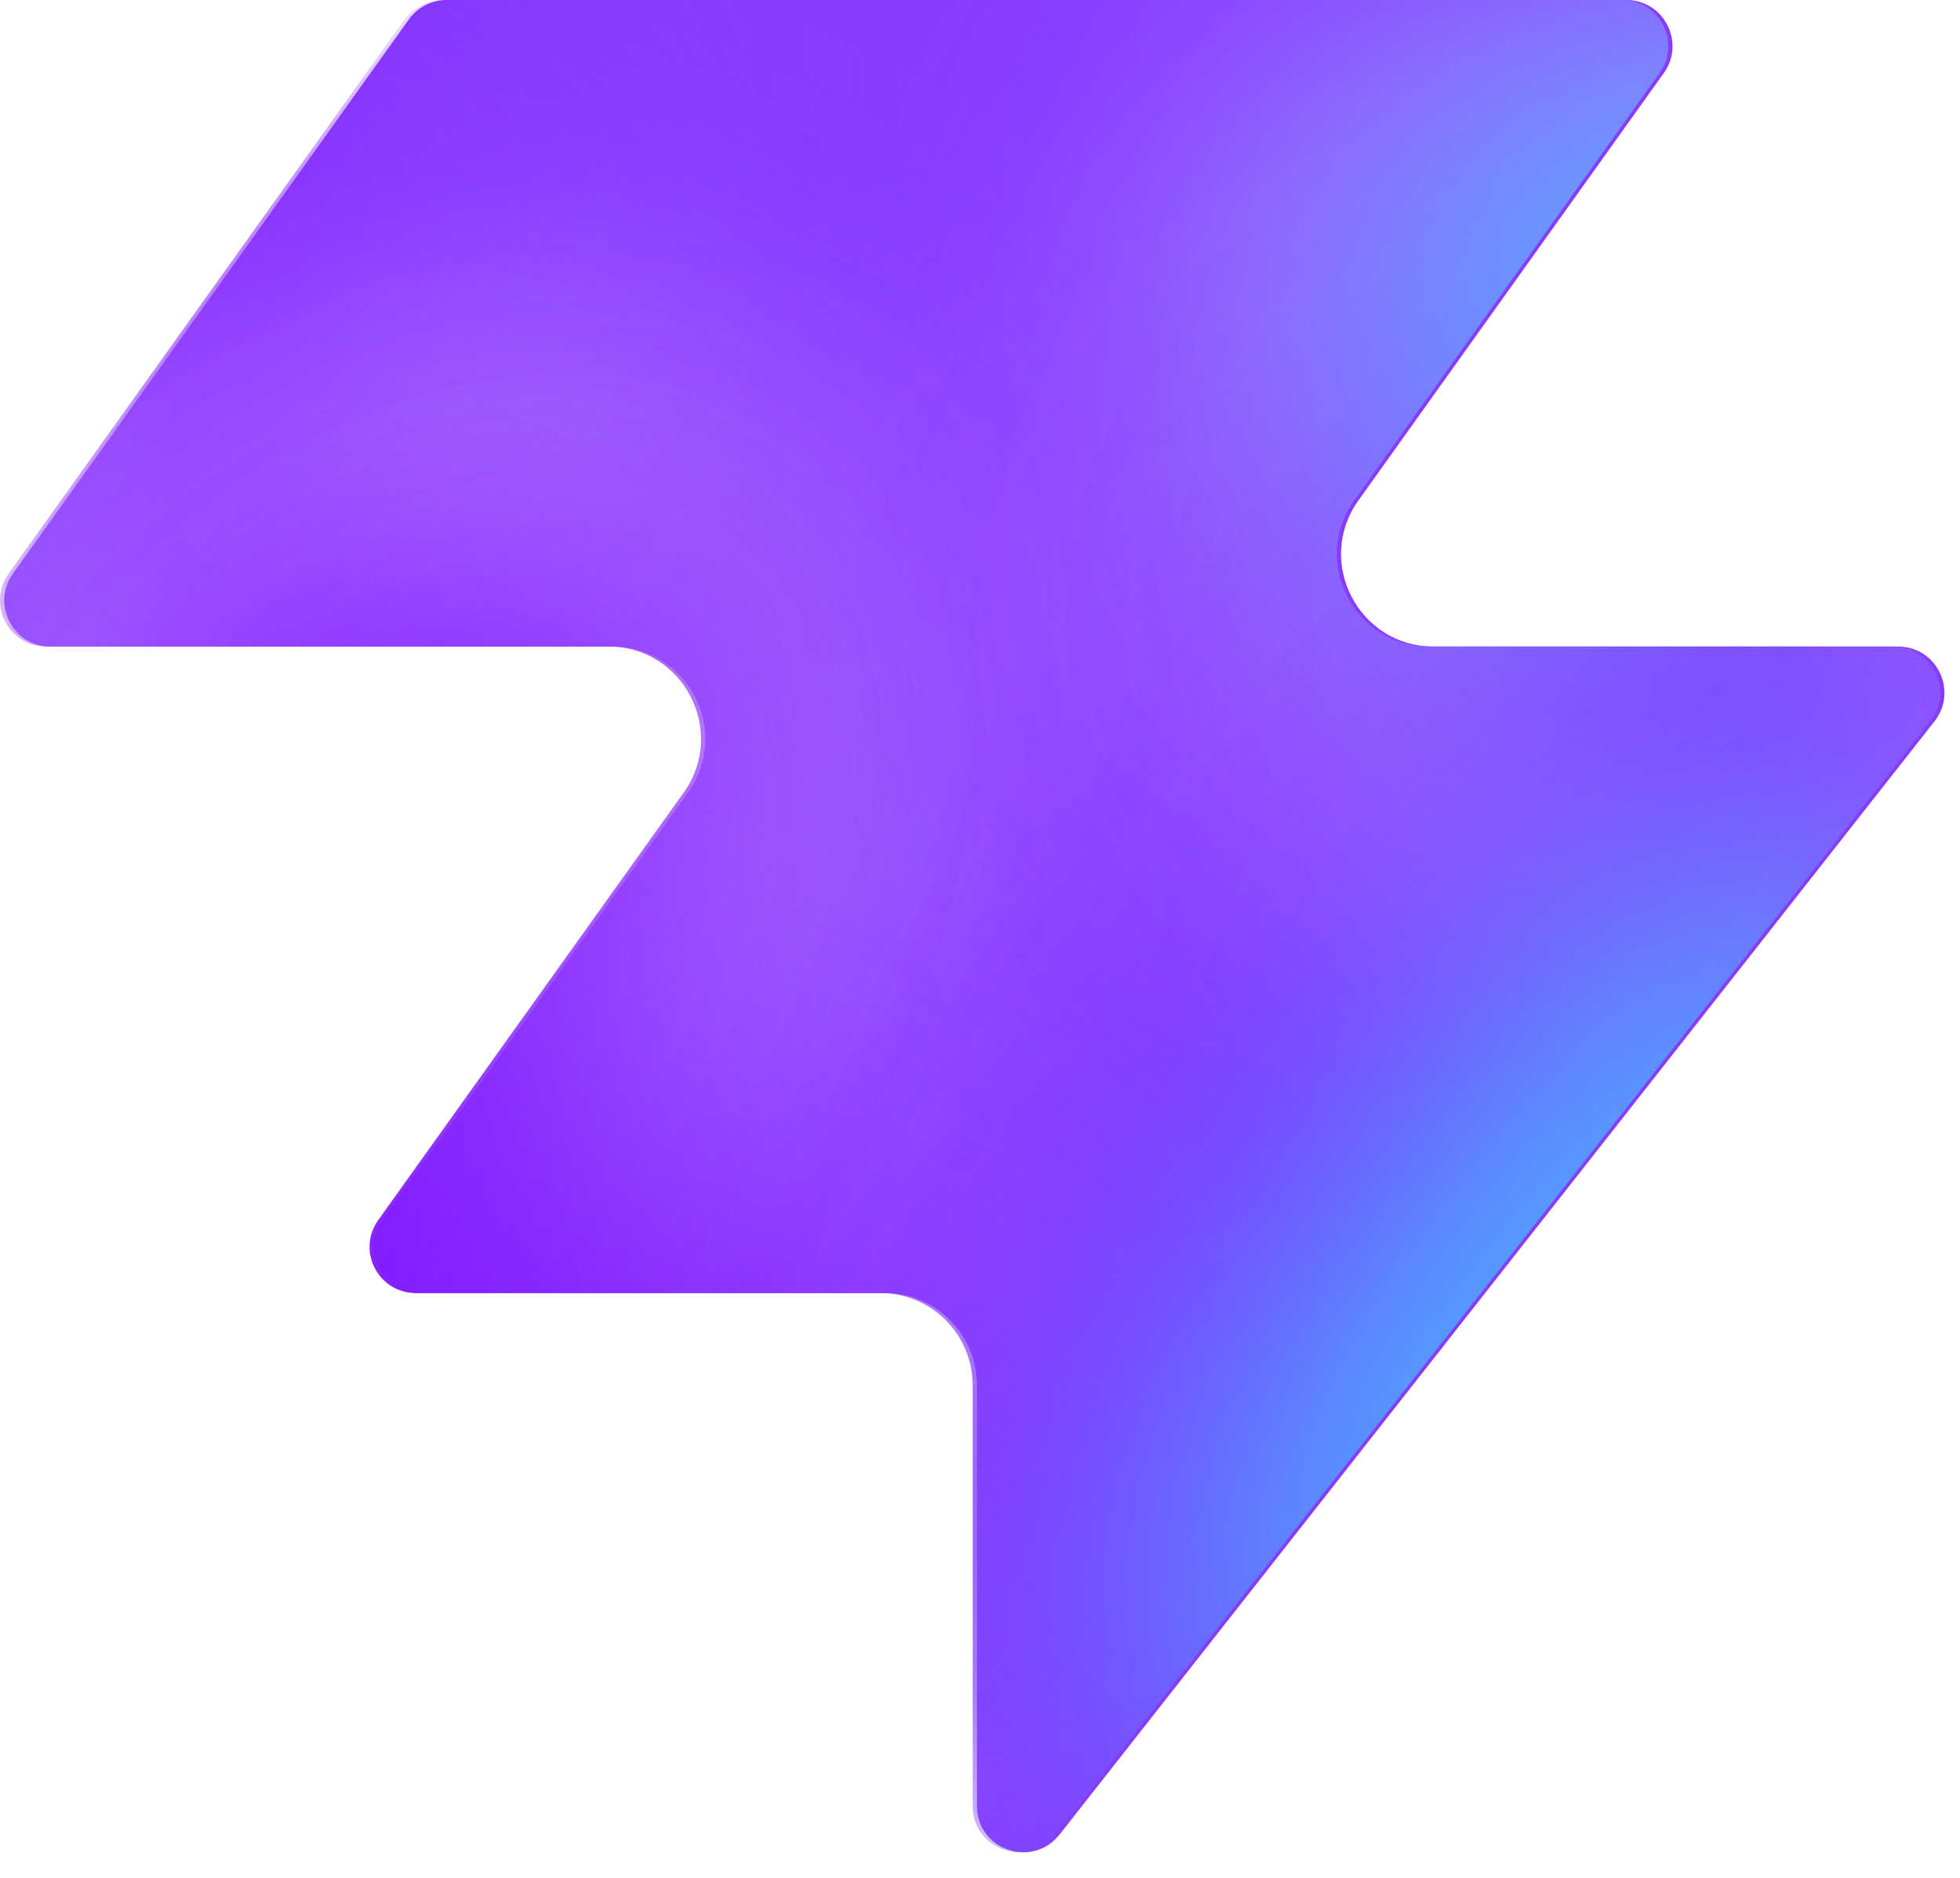
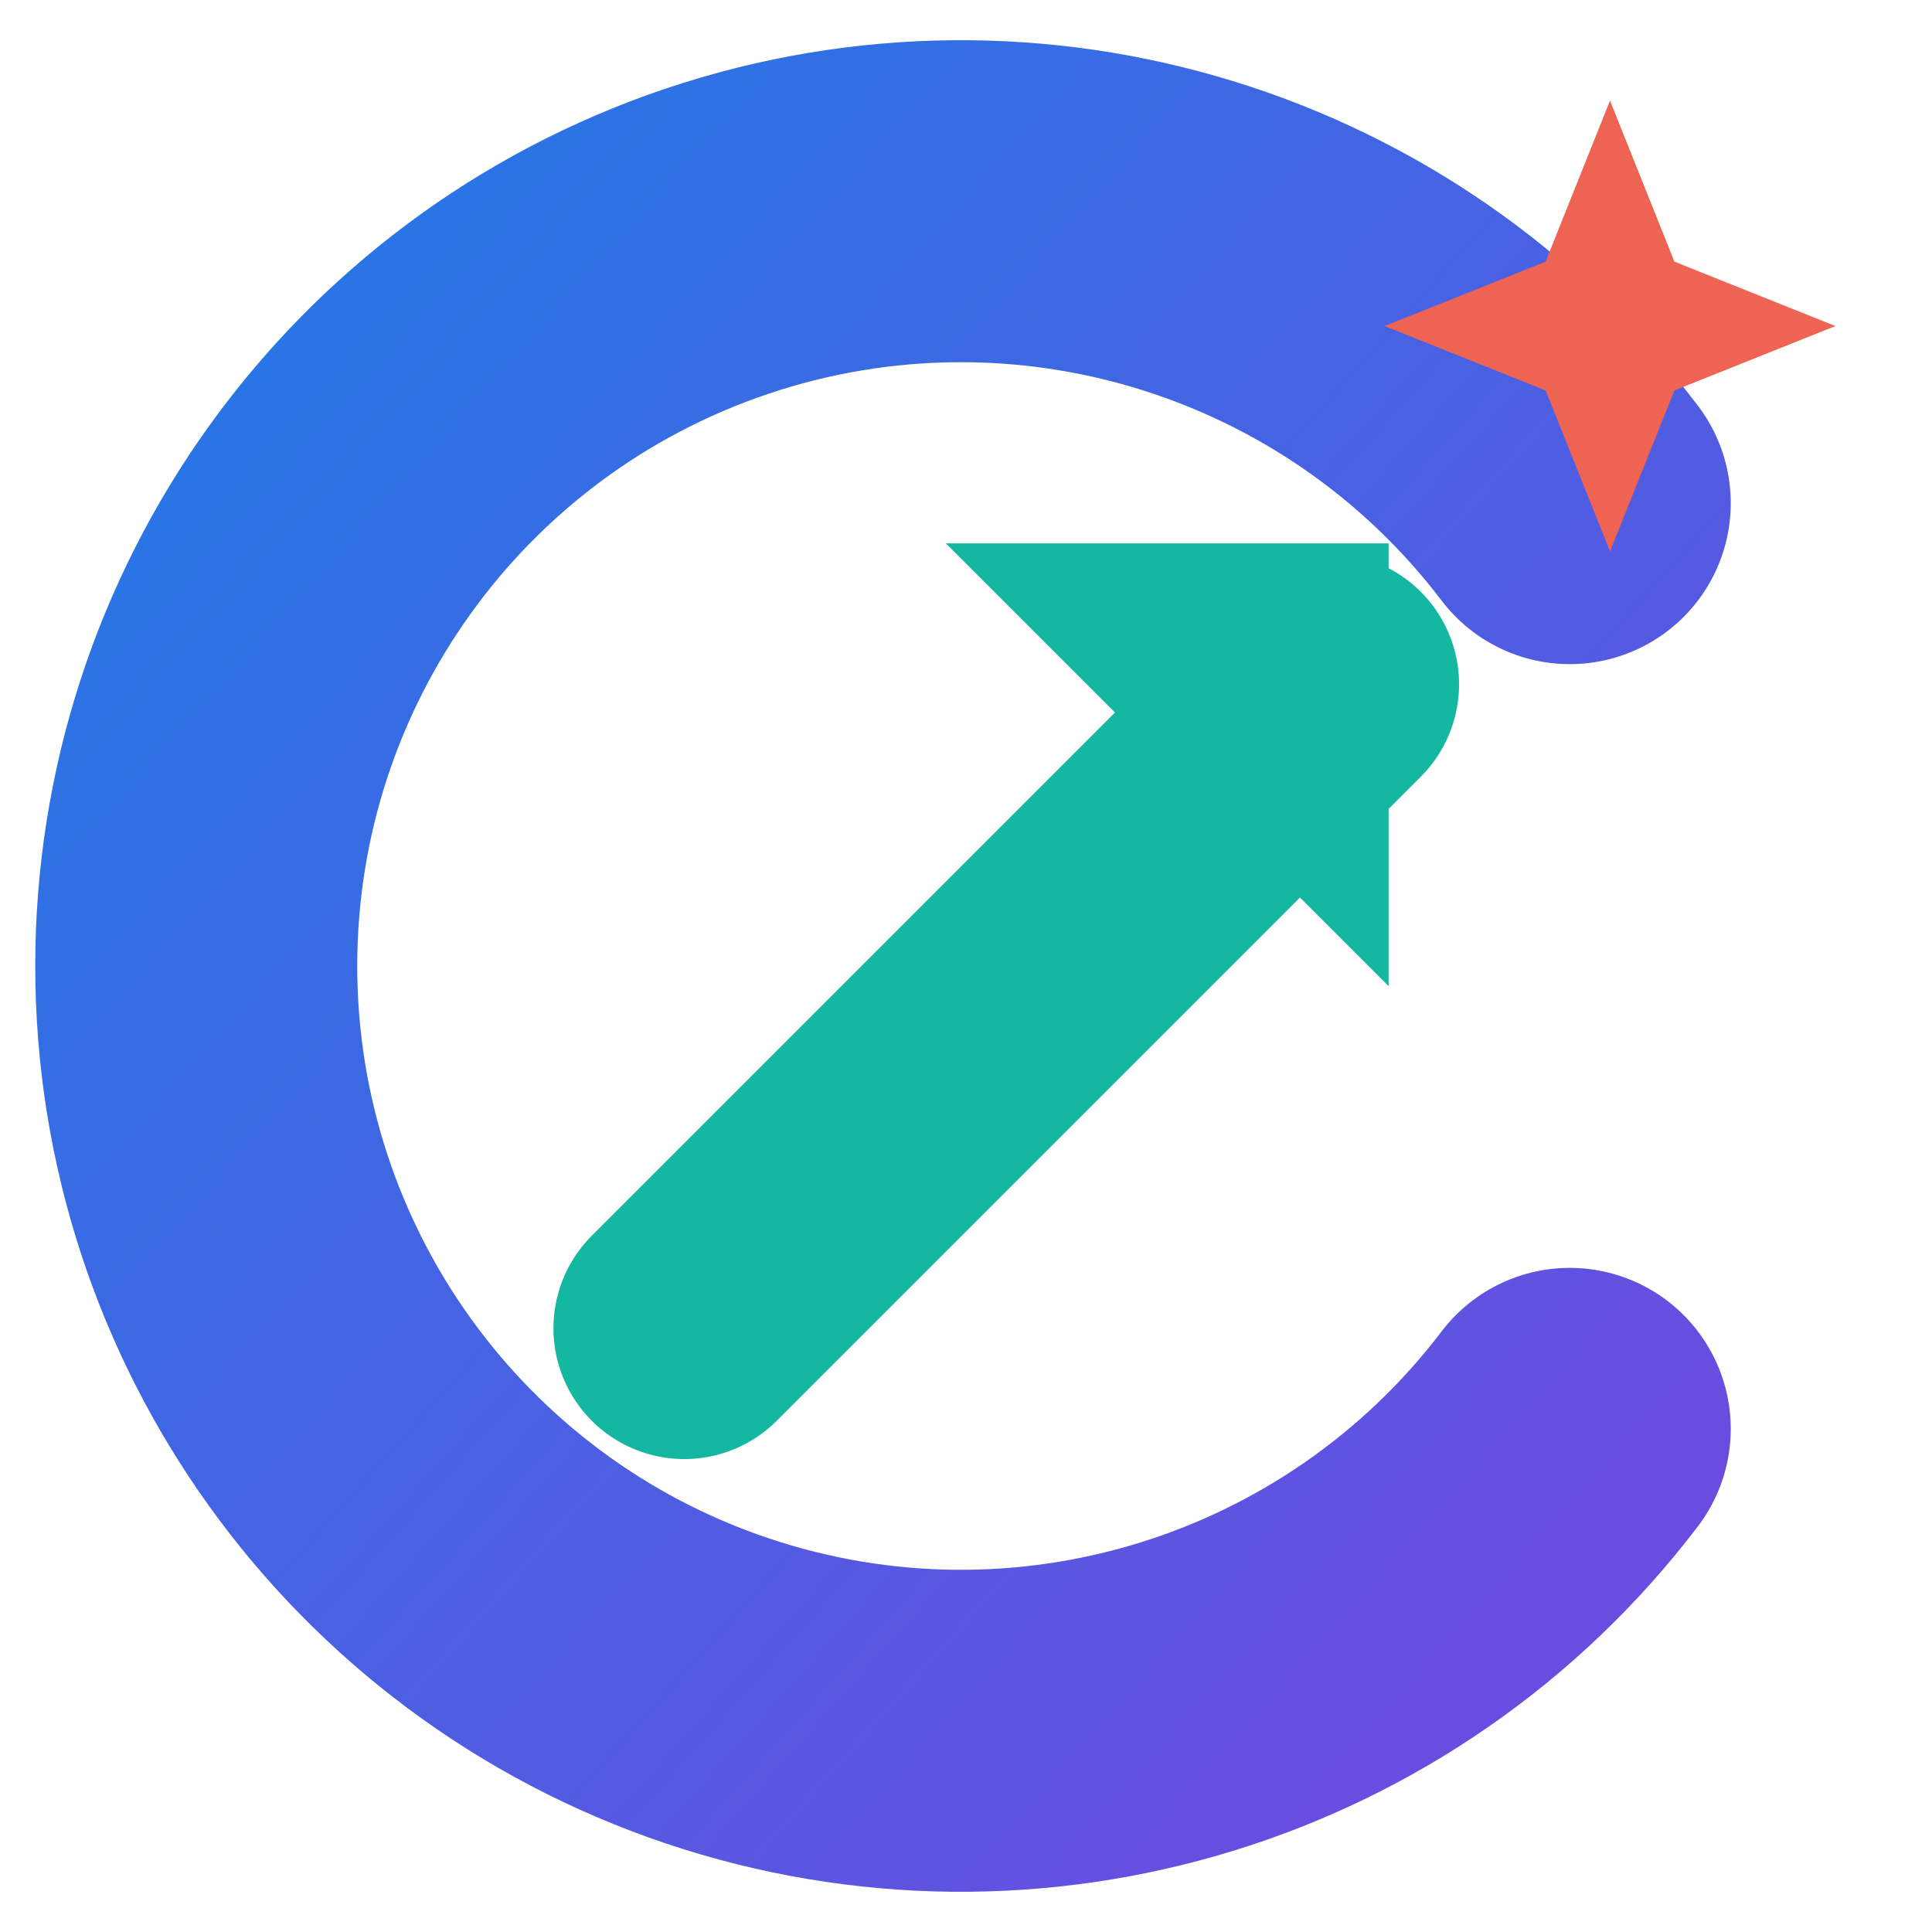
- <svg xmlns="http://www.w3.org/2000/svg" width="48" height="46" fill="none" viewBox="0 0 48 46">
-   <path fill="#863bff" d="M25.946 44.938c-.664.845-2.021.375-2.021-.698V33.937a2.26 2.26 0 0 0-2.262-2.262H10.287c-.92 0-1.456-1.04-.92-1.788l7.48-10.471c1.07-1.497 0-3.578-1.842-3.578H1.237c-.92 0-1.456-1.04-.92-1.788L10.013.474c.214-.297.556-.474.92-.474h28.894c.92 0 1.456 1.04.92 1.788l-7.48 10.471c-1.07 1.498 0 3.579 1.842 3.579h11.377c.943 0 1.473 1.088.89 1.83L25.947 44.94z" style="fill:#863bff;fill:color(display-p3 .525 .23 1);fill-opacity:1" />
-   <mask id="a" width="48" height="46" x="0" y="0" maskUnits="userSpaceOnUse" style="mask-type:alpha">
-     <path fill="#000" d="M25.842 44.938c-.664.844-2.021.375-2.021-.698V33.937a2.26 2.26 0 0 0-2.262-2.262H10.183c-.92 0-1.456-1.04-.92-1.788l7.48-10.471c1.07-1.498 0-3.579-1.842-3.579H1.133c-.92 0-1.456-1.04-.92-1.787L9.91.473c.214-.297.556-.474.92-.474h28.894c.92 0 1.456 1.04.92 1.788l-7.48 10.471c-1.07 1.498 0 3.578 1.842 3.578h11.377c.943 0 1.473 1.088.89 1.832L25.843 44.94z" style="fill:#000;fill-opacity:1" />
-   </mask>
-   <g mask="url(#a)">
-     <g filter="url(#b)">
-       <ellipse cx="5.508" cy="14.704" fill="#ede6ff" rx="5.508" ry="14.704" style="fill:#ede6ff;fill:color(display-p3 .927 .903 1);fill-opacity:1" transform="matrix(.00324 1 1 -.00324 -4.47 31.516)" />
-     </g>
-     <g filter="url(#c)">
-       <ellipse cx="10.399" cy="29.851" fill="#ede6ff" rx="10.399" ry="29.851" style="fill:#ede6ff;fill:color(display-p3 .927 .903 1);fill-opacity:1" transform="matrix(.00324 1 1 -.00324 -39.328 7.883)" />
-     </g>
-     <g filter="url(#d)">
-       <ellipse cx="5.508" cy="30.487" fill="#7e14ff" rx="5.508" ry="30.487" style="fill:#7e14ff;fill:color(display-p3 .492 .077 1);fill-opacity:1" transform="rotate(89.814 -25.913 -14.639)scale(1 -1)" />
-     </g>
-     <g filter="url(#e)">
-       <ellipse cx="5.508" cy="30.599" fill="#7e14ff" rx="5.508" ry="30.599" style="fill:#7e14ff;fill:color(display-p3 .492 .077 1);fill-opacity:1" transform="rotate(89.814 -32.644 -3.334)scale(1 -1)" />
-     </g>
-     <g filter="url(#f)">
-       <ellipse cx="5.508" cy="30.599" fill="#7e14ff" rx="5.508" ry="30.599" style="fill:#7e14ff;fill:color(display-p3 .492 .077 1);fill-opacity:1" transform="matrix(.00324 1 1 -.00324 -34.34 30.47)" />
-     </g>
-     <g filter="url(#g)">
-       <ellipse cx="14.072" cy="22.078" fill="#ede6ff" rx="14.072" ry="22.078" style="fill:#ede6ff;fill:color(display-p3 .927 .903 1);fill-opacity:1" transform="rotate(93.35 24.506 48.493)scale(-1 1)" />
-     </g>
-     <g filter="url(#h)">
-       <ellipse cx="3.47" cy="21.501" fill="#7e14ff" rx="3.47" ry="21.501" style="fill:#7e14ff;fill:color(display-p3 .492 .077 1);fill-opacity:1" transform="rotate(89.009 28.708 47.59)scale(-1 1)" />
-     </g>
-     <g filter="url(#i)">
-       <ellipse cx="3.47" cy="21.501" fill="#7e14ff" rx="3.47" ry="21.501" style="fill:#7e14ff;fill:color(display-p3 .492 .077 1);fill-opacity:1" transform="rotate(89.009 28.708 47.59)scale(-1 1)" />
-     </g>
-     <g filter="url(#j)">
-       <ellipse cx=".387" cy="8.972" fill="#7e14ff" rx="4.407" ry="29.108" style="fill:#7e14ff;fill:color(display-p3 .492 .077 1);fill-opacity:1" transform="rotate(39.51 .387 8.972)" />
-     </g>
-     <g filter="url(#k)">
-       <ellipse cx="47.523" cy="-6.092" fill="#7e14ff" rx="4.407" ry="29.108" style="fill:#7e14ff;fill:color(display-p3 .492 .077 1);fill-opacity:1" transform="rotate(37.892 47.523 -6.092)" />
-     </g>
-     <g filter="url(#l)">
-       <ellipse cx="41.412" cy="6.333" fill="#47bfff" rx="5.971" ry="9.665" style="fill:#47bfff;fill:color(display-p3 .28 .748 1);fill-opacity:1" transform="rotate(37.892 41.412 6.333)" />
-     </g>
-     <g filter="url(#m)">
-       <ellipse cx="-1.879" cy="38.332" fill="#7e14ff" rx="4.407" ry="29.108" style="fill:#7e14ff;fill:color(display-p3 .492 .077 1);fill-opacity:1" transform="rotate(37.892 -1.88 38.332)" />
-     </g>
-     <g filter="url(#n)">
-       <ellipse cx="-1.879" cy="38.332" fill="#7e14ff" rx="4.407" ry="29.108" style="fill:#7e14ff;fill:color(display-p3 .492 .077 1);fill-opacity:1" transform="rotate(37.892 -1.88 38.332)" />
-     </g>
-     <g filter="url(#o)">
-       <ellipse cx="35.651" cy="29.907" fill="#7e14ff" rx="4.407" ry="29.108" style="fill:#7e14ff;fill:color(display-p3 .492 .077 1);fill-opacity:1" transform="rotate(37.892 35.651 29.907)" />
-     </g>
-     <g filter="url(#p)">
-       <ellipse cx="38.418" cy="32.4" fill="#47bfff" rx="5.971" ry="15.297" style="fill:#47bfff;fill:color(display-p3 .28 .748 1);fill-opacity:1" transform="rotate(37.892 38.418 32.4)" />
-     </g>
-   </g>
+ <svg xmlns="http://www.w3.org/2000/svg" viewBox="0 0 48 48" fill="none">
  <defs>
-     <filter id="b" width="60.045" height="41.654" x="-19.77" y="16.149" color-interpolation-filters="sRGB" filterUnits="userSpaceOnUse">
-       <feFlood flood-opacity="0" result="BackgroundImageFix" />
-       <feBlend in="SourceGraphic" in2="BackgroundImageFix" result="shape" />
-       <feGaussianBlur result="effect1_foregroundBlur_2002_17158" stdDeviation="7.659" />
-     </filter>
-     <filter id="c" width="90.34" height="51.437" x="-54.613" y="-7.533" color-interpolation-filters="sRGB" filterUnits="userSpaceOnUse">
-       <feFlood flood-opacity="0" result="BackgroundImageFix" />
-       <feBlend in="SourceGraphic" in2="BackgroundImageFix" result="shape" />
-       <feGaussianBlur result="effect1_foregroundBlur_2002_17158" stdDeviation="7.659" />
-     </filter>
-     <filter id="d" width="79.355" height="29.4" x="-49.64" y="2.03" color-interpolation-filters="sRGB" filterUnits="userSpaceOnUse">
-       <feFlood flood-opacity="0" result="BackgroundImageFix" />
-       <feBlend in="SourceGraphic" in2="BackgroundImageFix" result="shape" />
-       <feGaussianBlur result="effect1_foregroundBlur_2002_17158" stdDeviation="4.596" />
-     </filter>
-     <filter id="e" width="79.579" height="29.4" x="-45.045" y="20.029" color-interpolation-filters="sRGB" filterUnits="userSpaceOnUse">
-       <feFlood flood-opacity="0" result="BackgroundImageFix" />
-       <feBlend in="SourceGraphic" in2="BackgroundImageFix" result="shape" />
-       <feGaussianBlur result="effect1_foregroundBlur_2002_17158" stdDeviation="4.596" />
-     </filter>
-     <filter id="f" width="79.579" height="29.4" x="-43.513" y="21.178" color-interpolation-filters="sRGB" filterUnits="userSpaceOnUse">
-       <feFlood flood-opacity="0" result="BackgroundImageFix" />
-       <feBlend in="SourceGraphic" in2="BackgroundImageFix" result="shape" />
-       <feGaussianBlur result="effect1_foregroundBlur_2002_17158" stdDeviation="4.596" />
-     </filter>
-     <filter id="g" width="74.749" height="58.852" x="15.756" y="-17.901" color-interpolation-filters="sRGB" filterUnits="userSpaceOnUse">
-       <feFlood flood-opacity="0" result="BackgroundImageFix" />
-       <feBlend in="SourceGraphic" in2="BackgroundImageFix" result="shape" />
-       <feGaussianBlur result="effect1_foregroundBlur_2002_17158" stdDeviation="7.659" />
-     </filter>
-     <filter id="h" width="61.377" height="25.362" x="23.548" y="2.284" color-interpolation-filters="sRGB" filterUnits="userSpaceOnUse">
-       <feFlood flood-opacity="0" result="BackgroundImageFix" />
-       <feBlend in="SourceGraphic" in2="BackgroundImageFix" result="shape" />
-       <feGaussianBlur result="effect1_foregroundBlur_2002_17158" stdDeviation="4.596" />
-     </filter>
-     <filter id="i" width="61.377" height="25.362" x="23.548" y="2.284" color-interpolation-filters="sRGB" filterUnits="userSpaceOnUse">
-       <feFlood flood-opacity="0" result="BackgroundImageFix" />
-       <feBlend in="SourceGraphic" in2="BackgroundImageFix" result="shape" />
-       <feGaussianBlur result="effect1_foregroundBlur_2002_17158" stdDeviation="4.596" />
-     </filter>
-     <filter id="j" width="56.045" height="63.649" x="-27.636" y="-22.853" color-interpolation-filters="sRGB" filterUnits="userSpaceOnUse">
-       <feFlood flood-opacity="0" result="BackgroundImageFix" />
-       <feBlend in="SourceGraphic" in2="BackgroundImageFix" result="shape" />
-       <feGaussianBlur result="effect1_foregroundBlur_2002_17158" stdDeviation="4.596" />
-     </filter>
-     <filter id="k" width="54.814" height="64.646" x="20.116" y="-38.415" color-interpolation-filters="sRGB" filterUnits="userSpaceOnUse">
-       <feFlood flood-opacity="0" result="BackgroundImageFix" />
-       <feBlend in="SourceGraphic" in2="BackgroundImageFix" result="shape" />
-       <feGaussianBlur result="effect1_foregroundBlur_2002_17158" stdDeviation="4.596" />
-     </filter>
-     <filter id="l" width="33.541" height="35.313" x="24.641" y="-11.323" color-interpolation-filters="sRGB" filterUnits="userSpaceOnUse">
-       <feFlood flood-opacity="0" result="BackgroundImageFix" />
-       <feBlend in="SourceGraphic" in2="BackgroundImageFix" result="shape" />
-       <feGaussianBlur result="effect1_foregroundBlur_2002_17158" stdDeviation="4.596" />
-     </filter>
-     <filter id="m" width="54.814" height="64.646" x="-29.286" y="6.009" color-interpolation-filters="sRGB" filterUnits="userSpaceOnUse">
-       <feFlood flood-opacity="0" result="BackgroundImageFix" />
-       <feBlend in="SourceGraphic" in2="BackgroundImageFix" result="shape" />
-       <feGaussianBlur result="effect1_foregroundBlur_2002_17158" stdDeviation="4.596" />
-     </filter>
-     <filter id="n" width="54.814" height="64.646" x="-29.286" y="6.009" color-interpolation-filters="sRGB" filterUnits="userSpaceOnUse">
-       <feFlood flood-opacity="0" result="BackgroundImageFix" />
-       <feBlend in="SourceGraphic" in2="BackgroundImageFix" result="shape" />
-       <feGaussianBlur result="effect1_foregroundBlur_2002_17158" stdDeviation="4.596" />
-     </filter>
-     <filter id="o" width="54.814" height="64.646" x="8.244" y="-2.416" color-interpolation-filters="sRGB" filterUnits="userSpaceOnUse">
-       <feFlood flood-opacity="0" result="BackgroundImageFix" />
-       <feBlend in="SourceGraphic" in2="BackgroundImageFix" result="shape" />
-       <feGaussianBlur result="effect1_foregroundBlur_2002_17158" stdDeviation="4.596" />
-     </filter>
-     <filter id="p" width="39.409" height="43.623" x="18.713" y="10.588" color-interpolation-filters="sRGB" filterUnits="userSpaceOnUse">
-       <feFlood flood-opacity="0" result="BackgroundImageFix" />
-       <feBlend in="SourceGraphic" in2="BackgroundImageFix" result="shape" />
-       <feGaussianBlur result="effect1_foregroundBlur_2002_17158" stdDeviation="4.596" />
-     </filter>
+     <linearGradient id="c" x1="0" y1="0" x2="1" y2="1">
+       <stop offset="0" stop-color="#2478e5" />
+       <stop offset="1" stop-color="#6c4be0" />
+     </linearGradient>
  </defs>
+   <path d="M39 12.5 A19 19 0 1 0 39 35.5" stroke="url(#c)" stroke-width="8" stroke-linecap="round" />
+   <path d="M17 33 L33 17" stroke="#14b8a0" stroke-width="6.5" stroke-linecap="round" />
+   <path d="M23.5 13.5 h11 v11 z" fill="#14b8a0" />
+   <path d="M40 2.5 l1.6 4 4 1.6 -4 1.6 -1.6 4 -1.6 -4 -4 -1.6 4 -1.6 z" fill="#ee6352" />
</svg>
